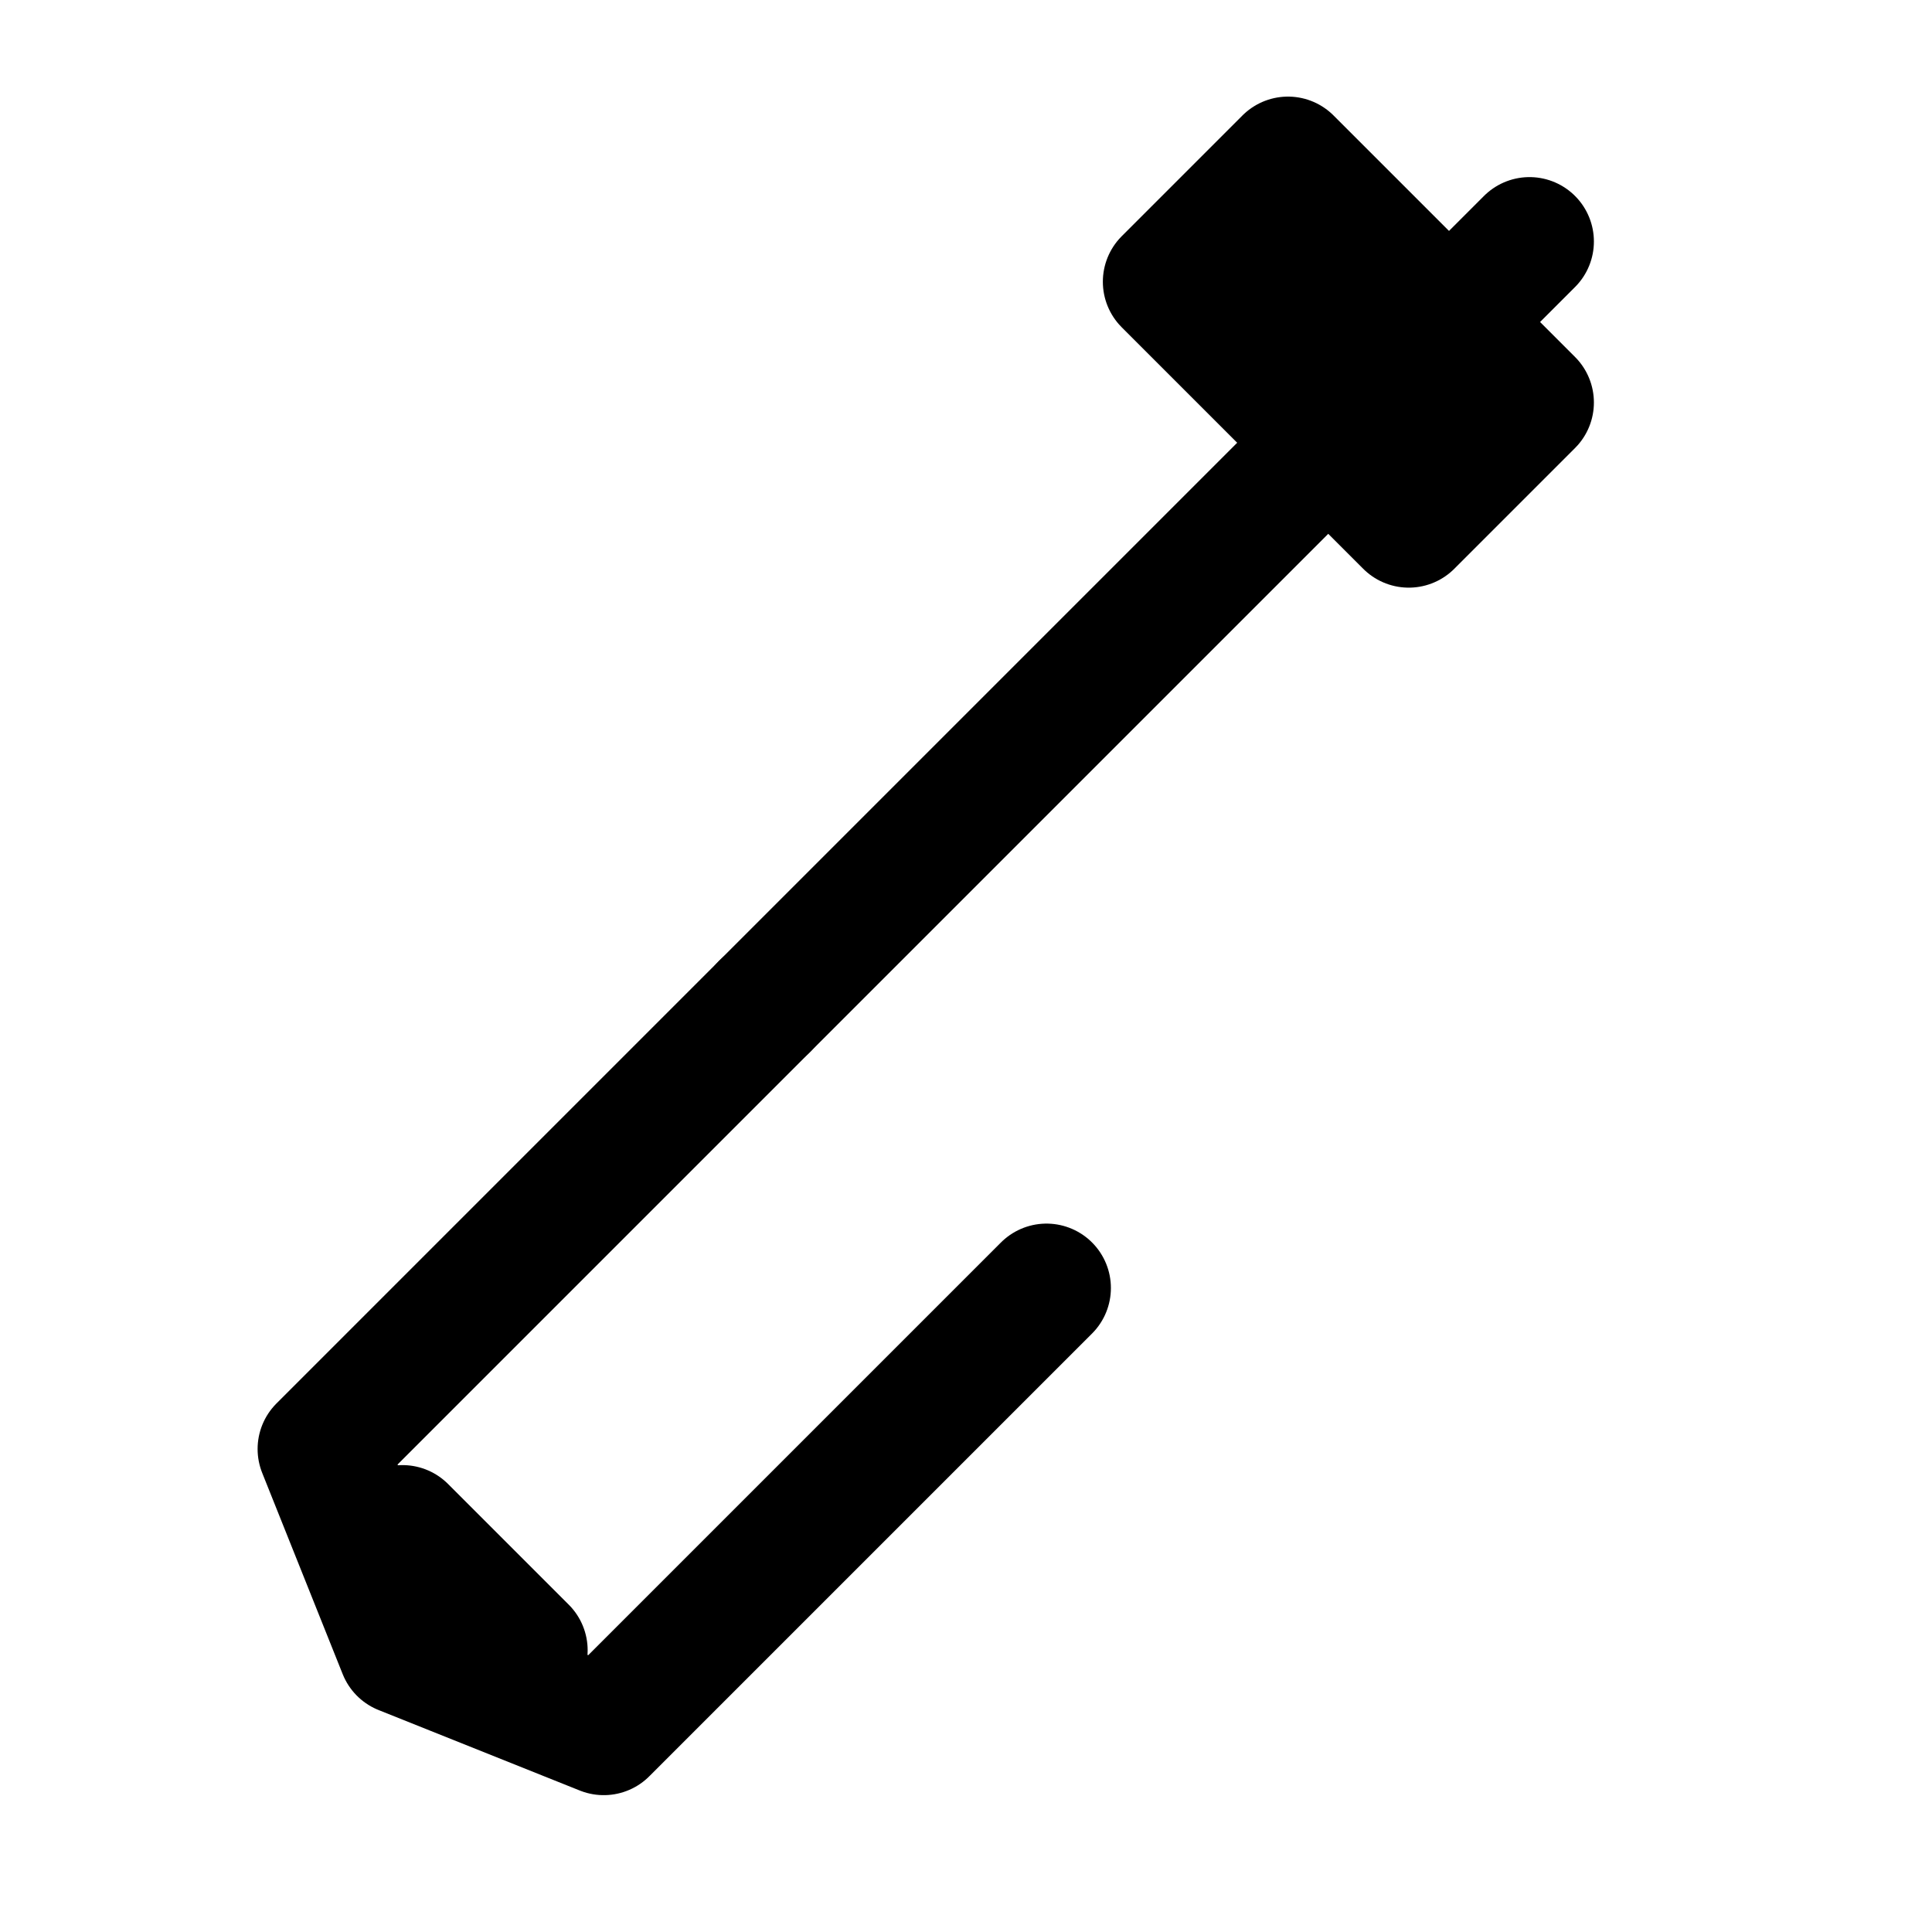
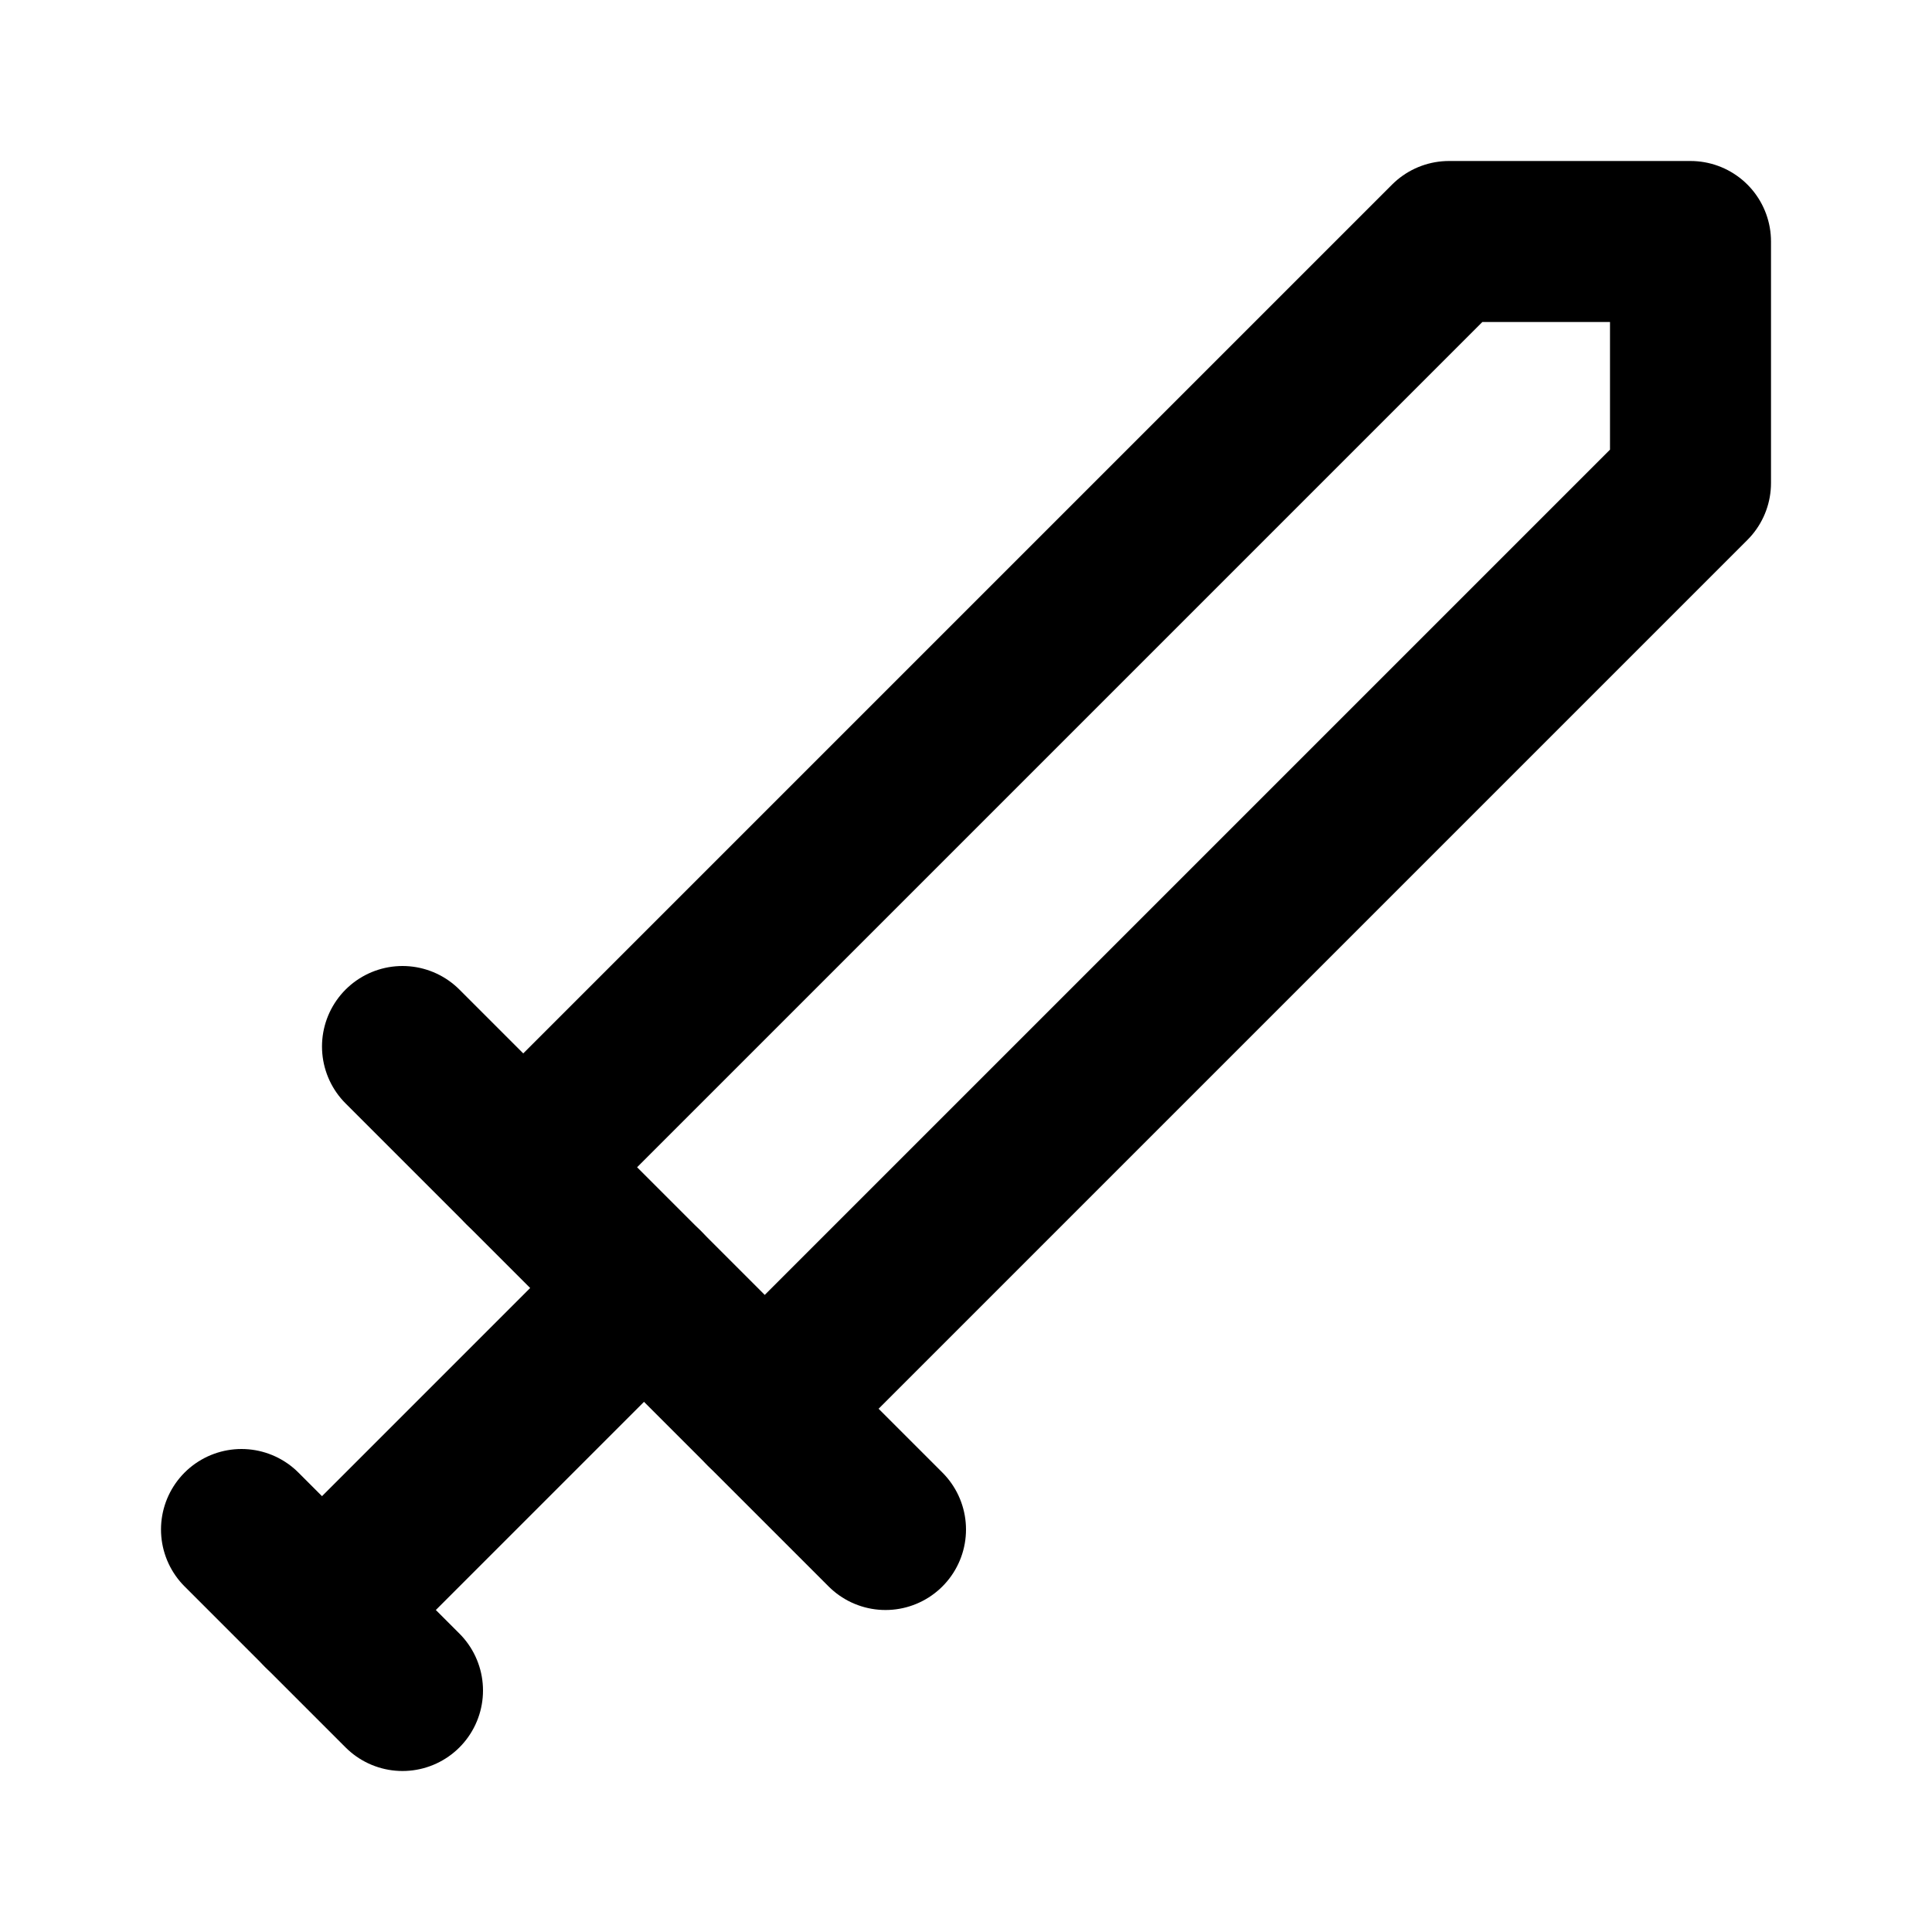
- <svg xmlns="http://www.w3.org/2000/svg" viewBox="0 0 24 24" fill="none" stroke="currentColor" stroke-width="1.6" stroke-linecap="round" stroke-linejoin="round">
-   <path d="M19 3l-9.5 9.5" />
-   <path d="M9.5 12.5l-5.5 5.5 1 2.5 2.5 1 5.5-5.5" />
-   <path d="M16 2l3 3-1.5 1.5-3-3z" fill="currentColor" />
-   <path d="M5 19l1.5 1.5" />
+ <svg xmlns="http://www.w3.org/2000/svg" width="24" height="24" viewBox="0 0 24 24" fill="none" stroke="currentColor" stroke-width="2" stroke-linecap="round" stroke-linejoin="round">
+   <path d="m11 19-6-6" />
+   <path d="m5 21-2-2" />
+   <path d="m8 16-4 4" />
+   <path d="M9.5 17.5 21 6V3h-3L6.5 14.5" />
</svg>
